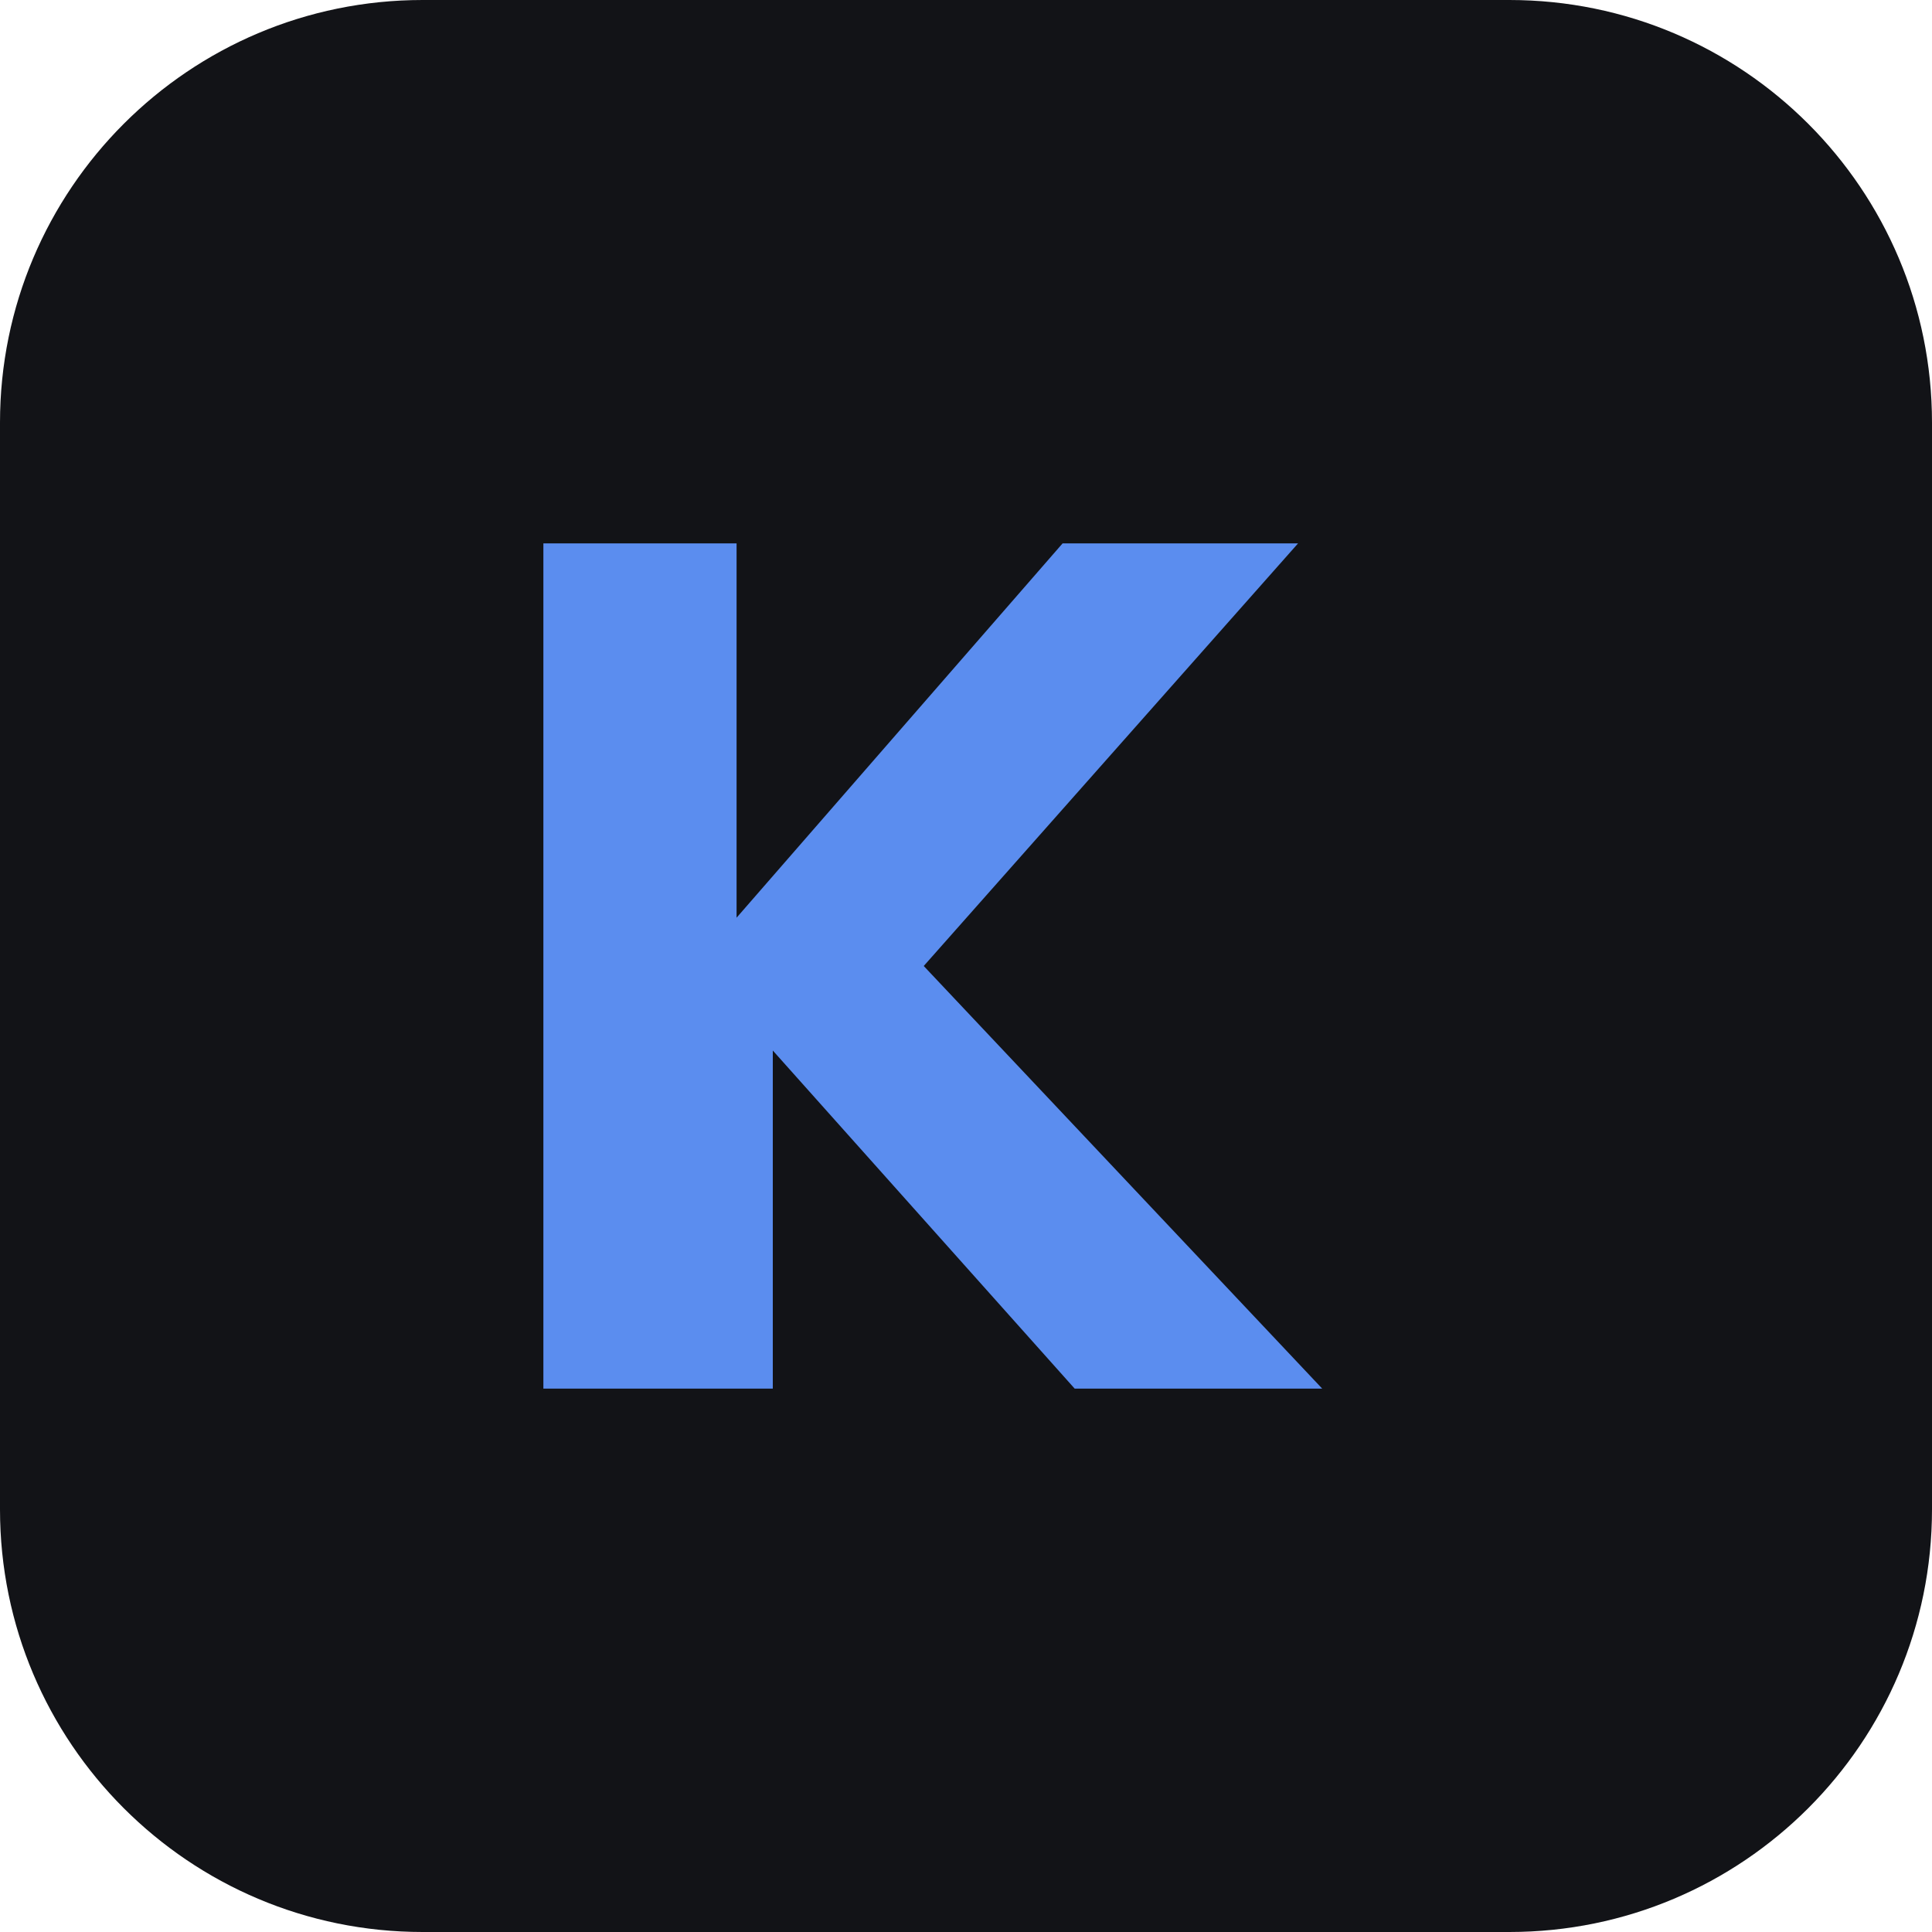
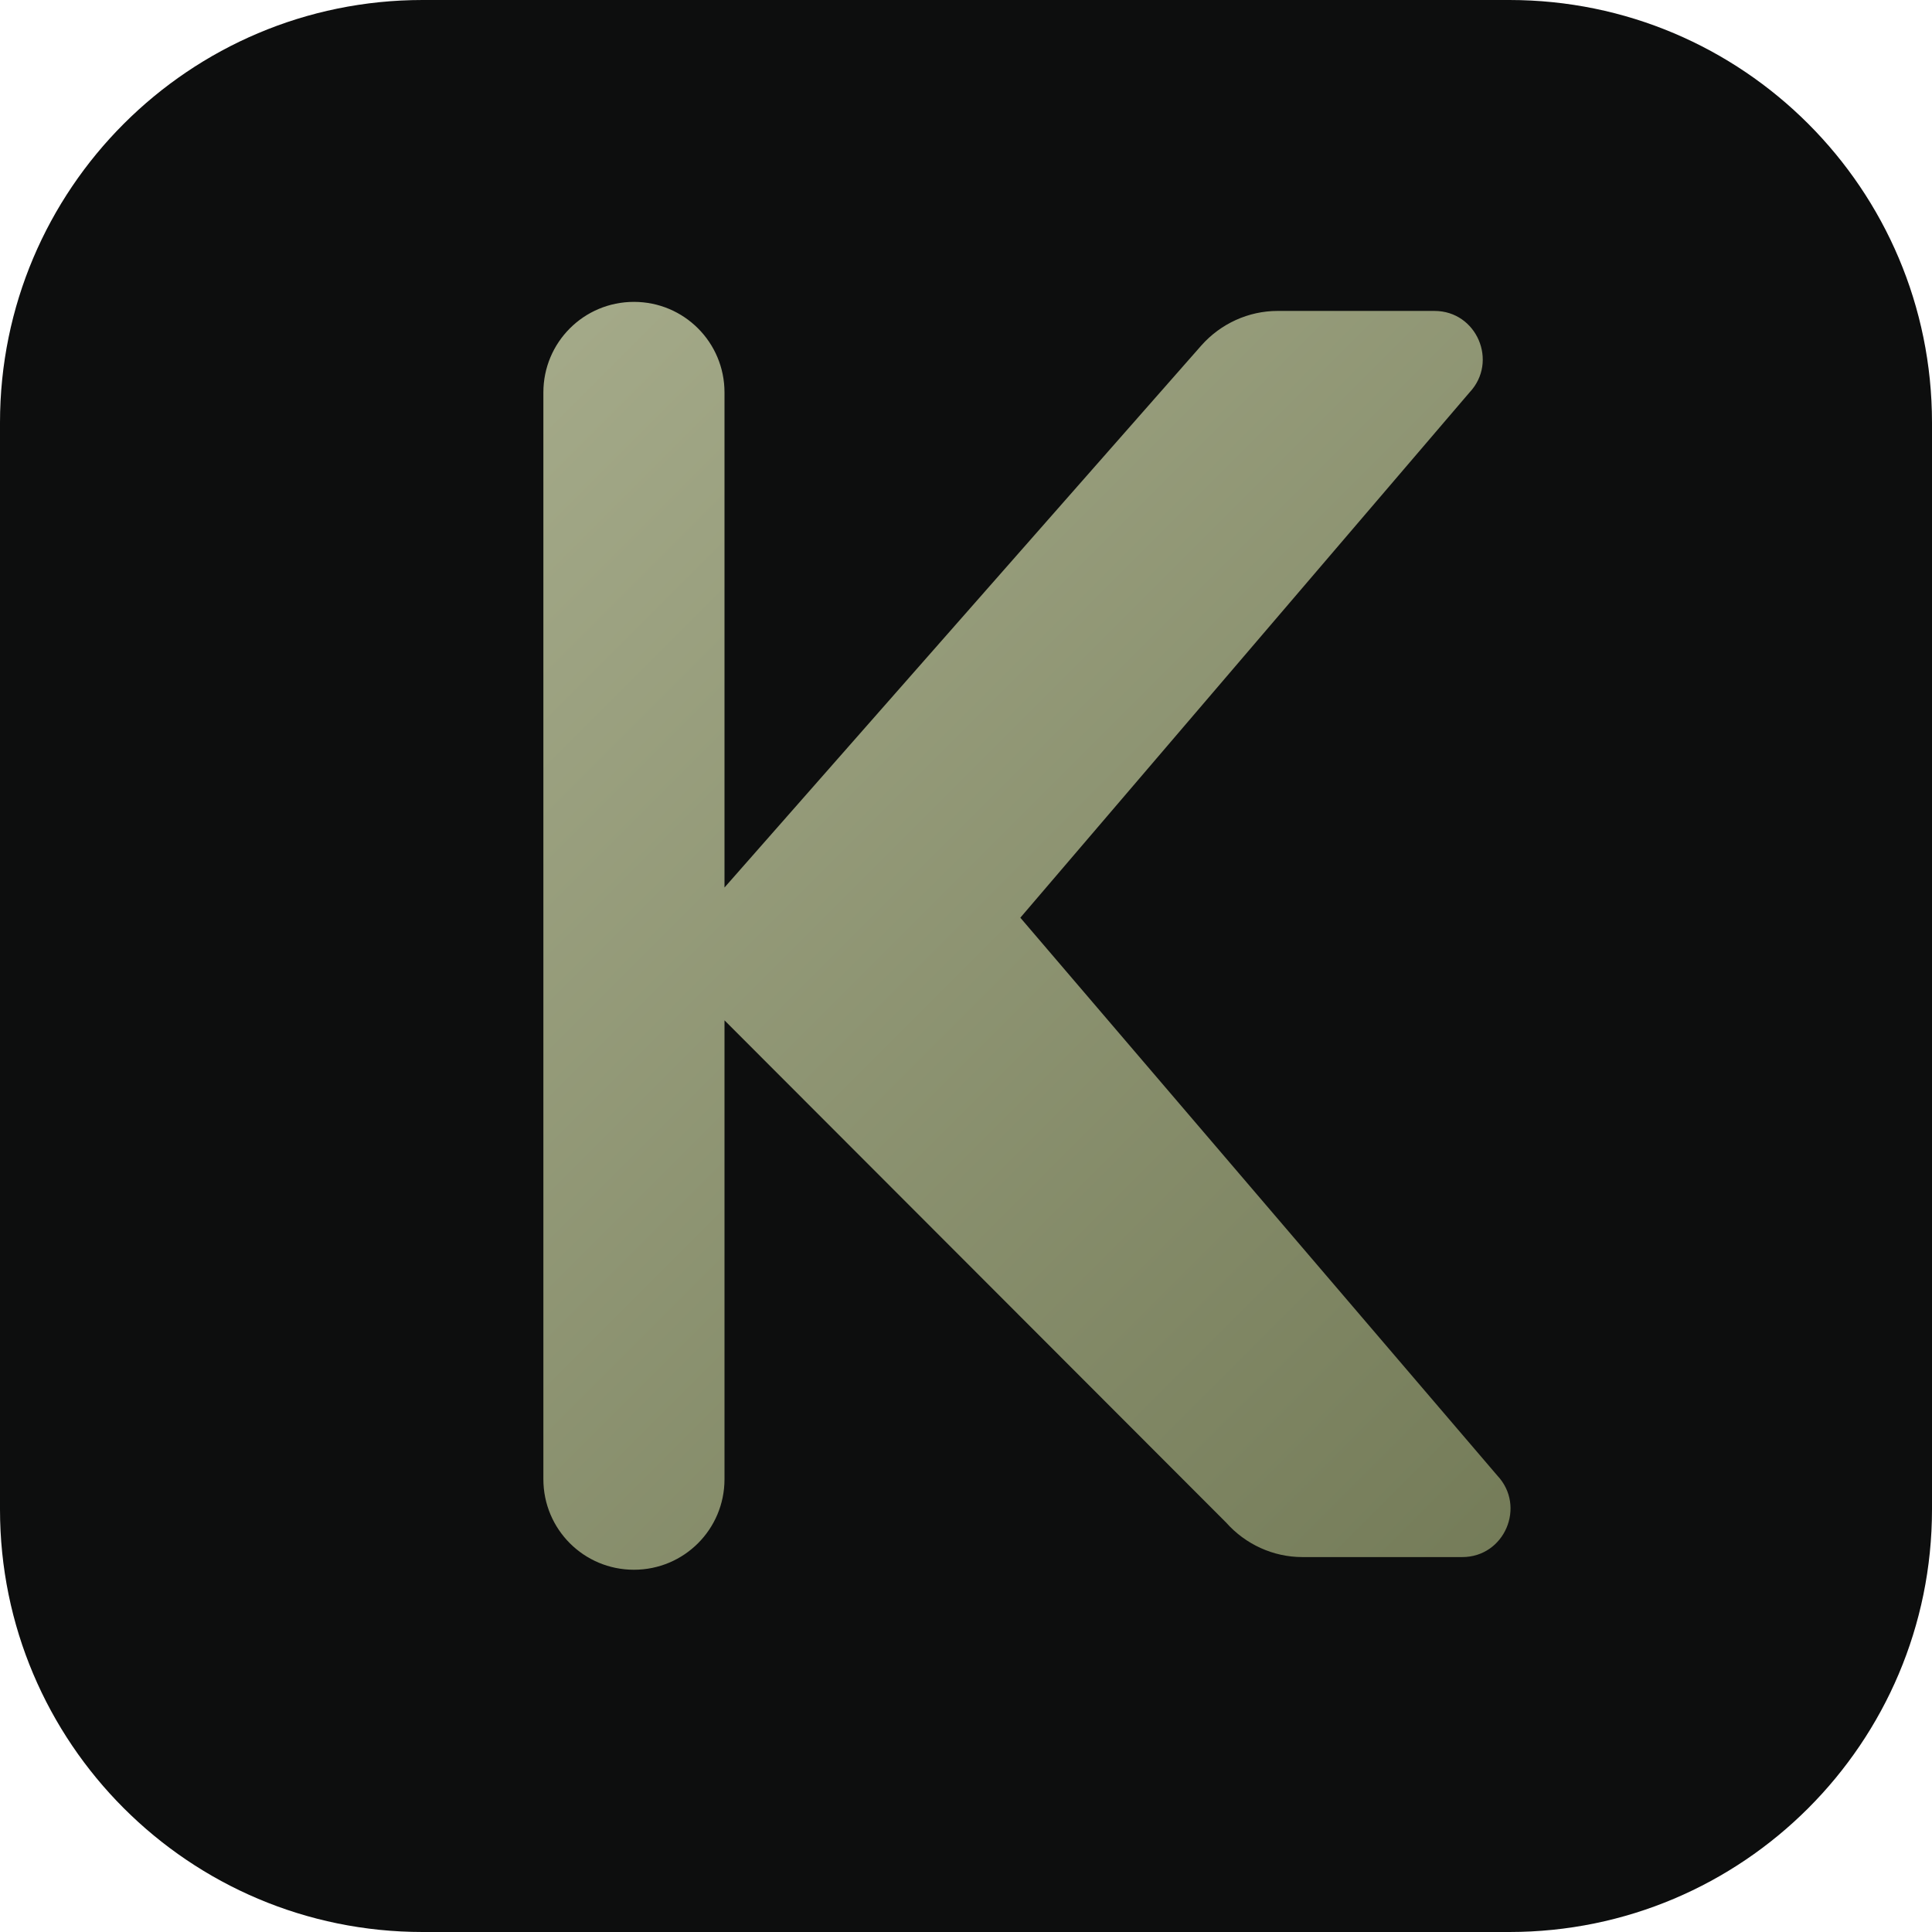
<svg xmlns="http://www.w3.org/2000/svg" viewBox="0 0 32 32">
-   <rect width="32" height="32" rx="7" fill="#121317" />
-   <path d="M9 23V9h3.2v6.2L17.6 9h3.9l-6.2 7 6.6 7h-4.1l-5-5.6V23H9z" fill="#5b8def" />
+   <defs>
+     <linearGradient id="g" x1="0" y1="0" x2="32" y2="32" gradientUnits="userSpaceOnUse">
+       <stop offset="0%" stop-color="#B7BC9C" />
+       <stop offset="100%" stop-color="#636B47" />
+     </linearGradient>
+   </defs>
+   <rect width="32" height="32" rx="7" fill="#0D0E0E" />
+   <path d="M9 6.5C9 5.67 9.67 5 10.5 5s1.5.67 1.5 1.5v8.2l7.9-8.98c.32-.36.78-.57 1.26-.57h2.6c.7 0 1.06.84.58 1.35L16.9 15.2l7.9 9.24c.48.51.12 1.35-.58 1.35h-2.65c-.48 0-.94-.21-1.26-.57L12 16.9v7.6c0 .83-.67 1.5-1.5 1.5S9 25.33 9 24.5v-18Z" fill="url(#g)" />
</svg>
